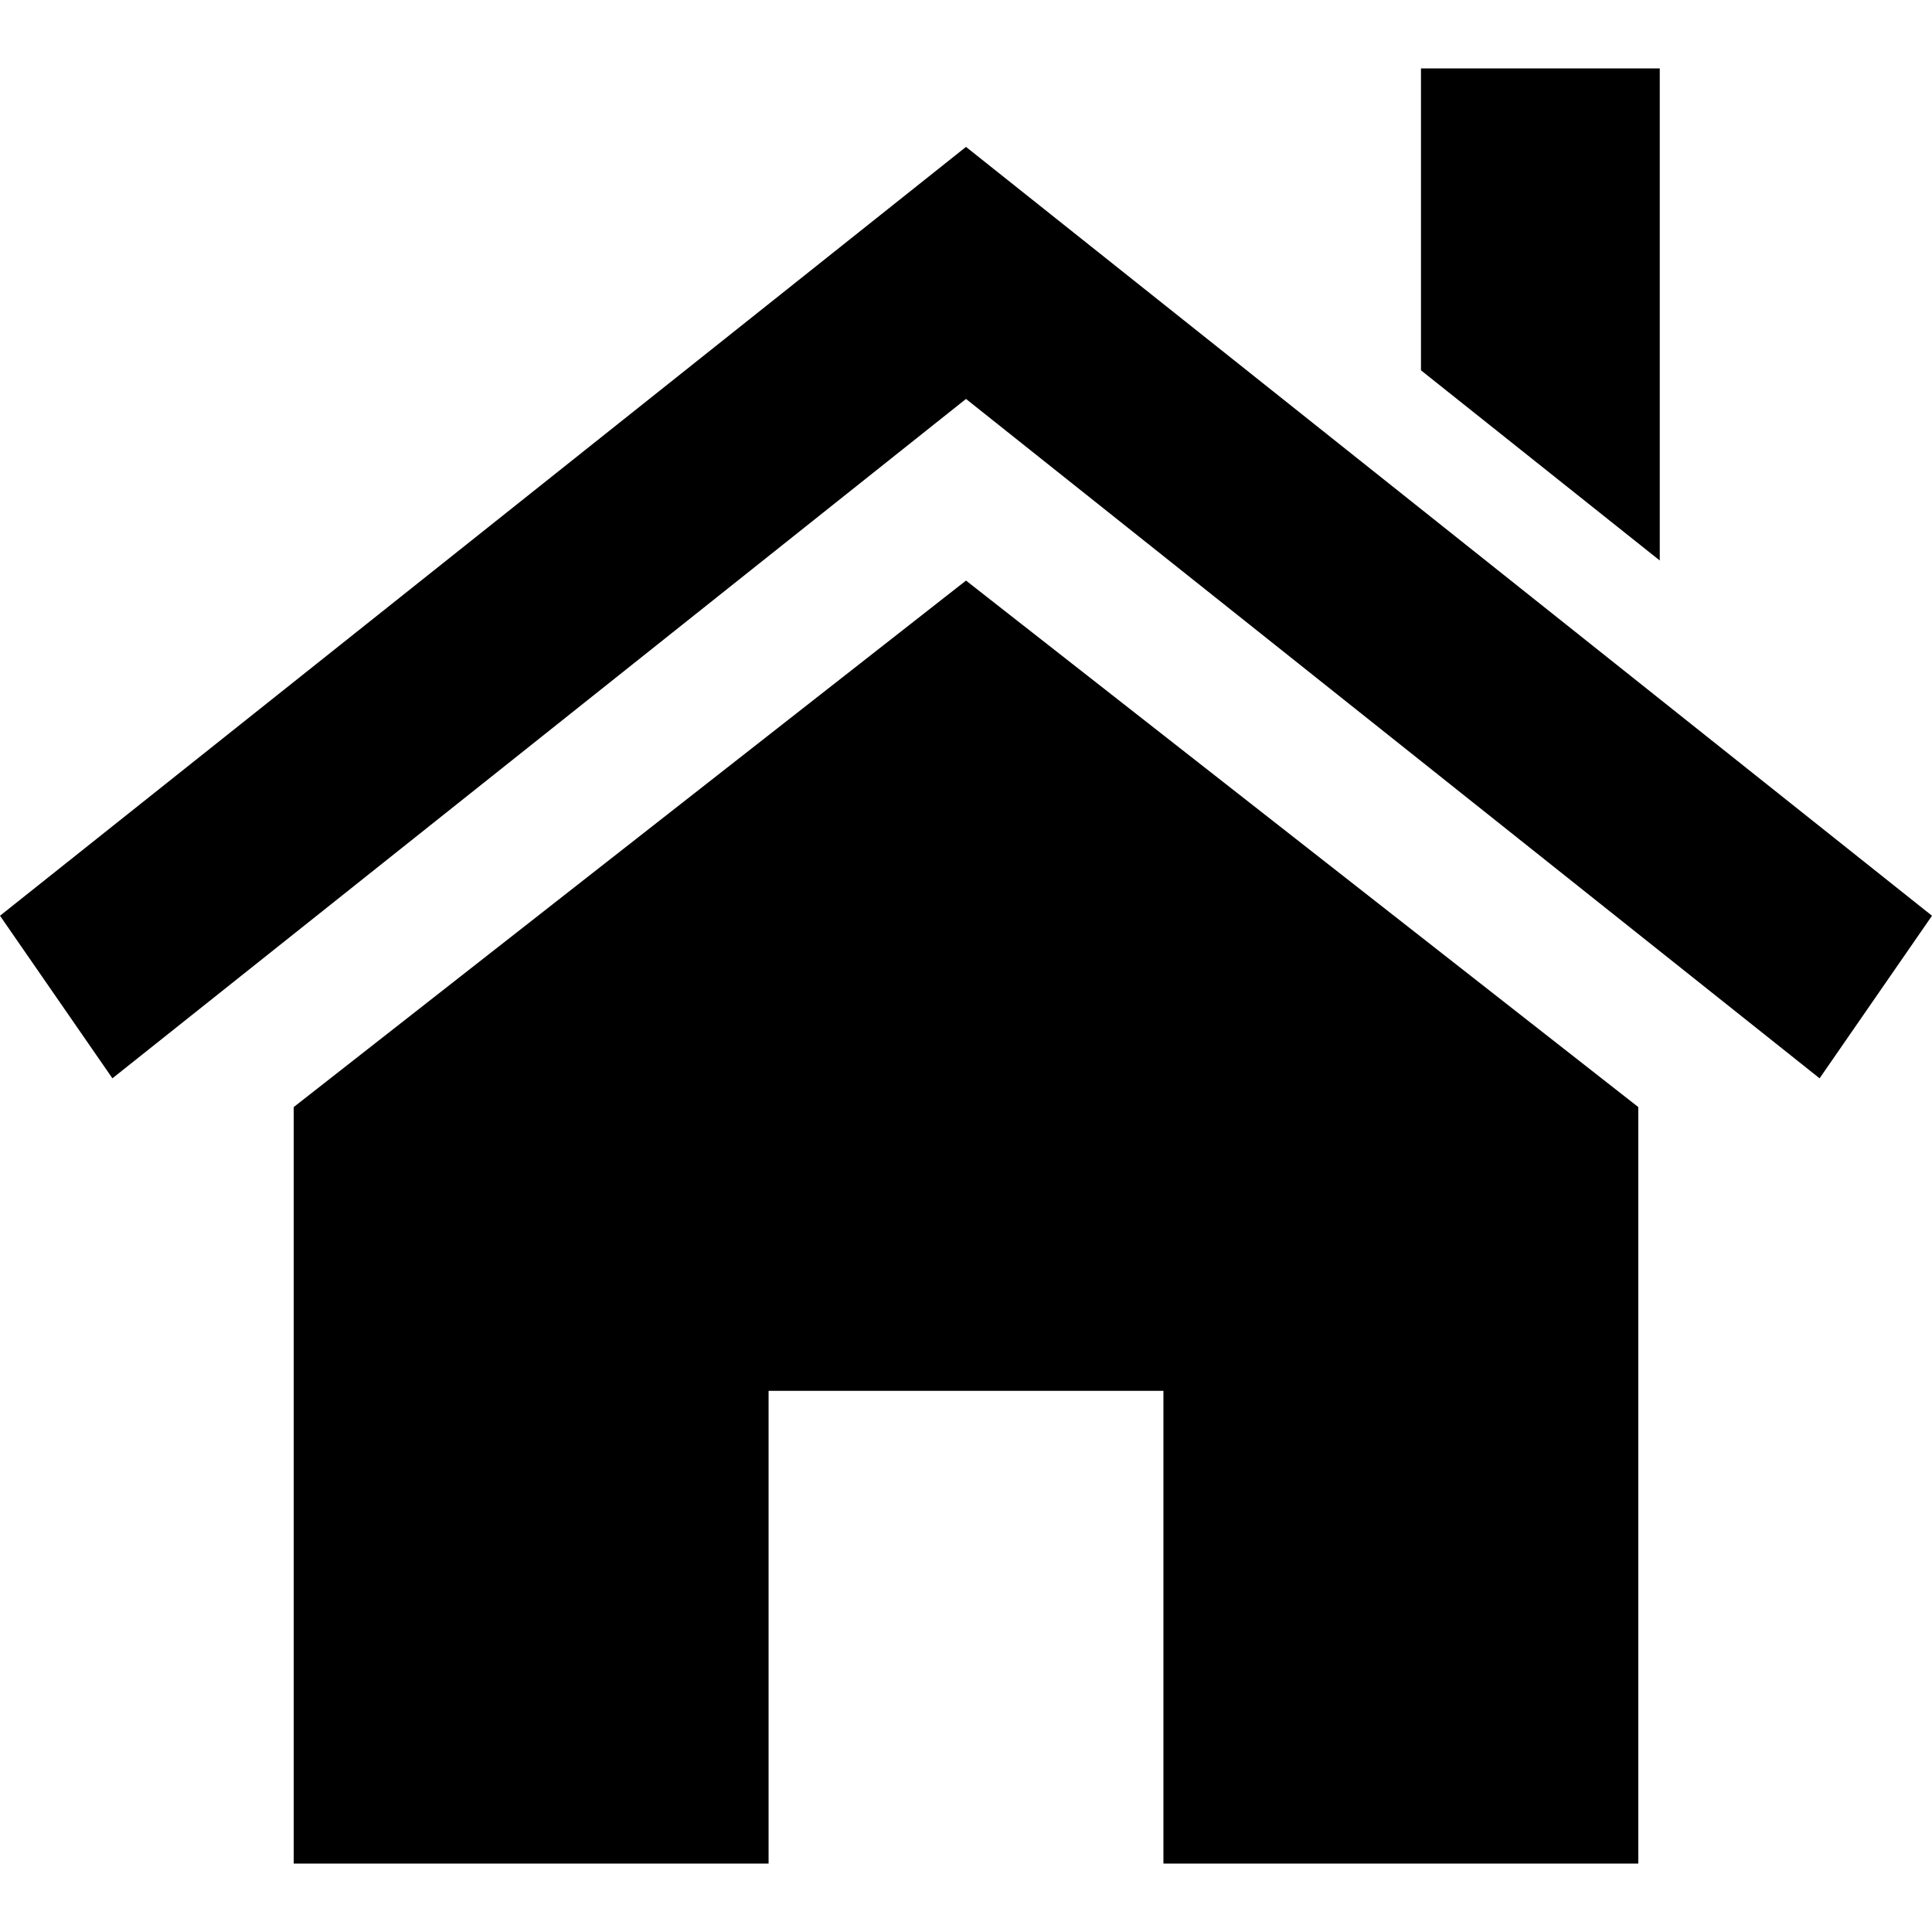
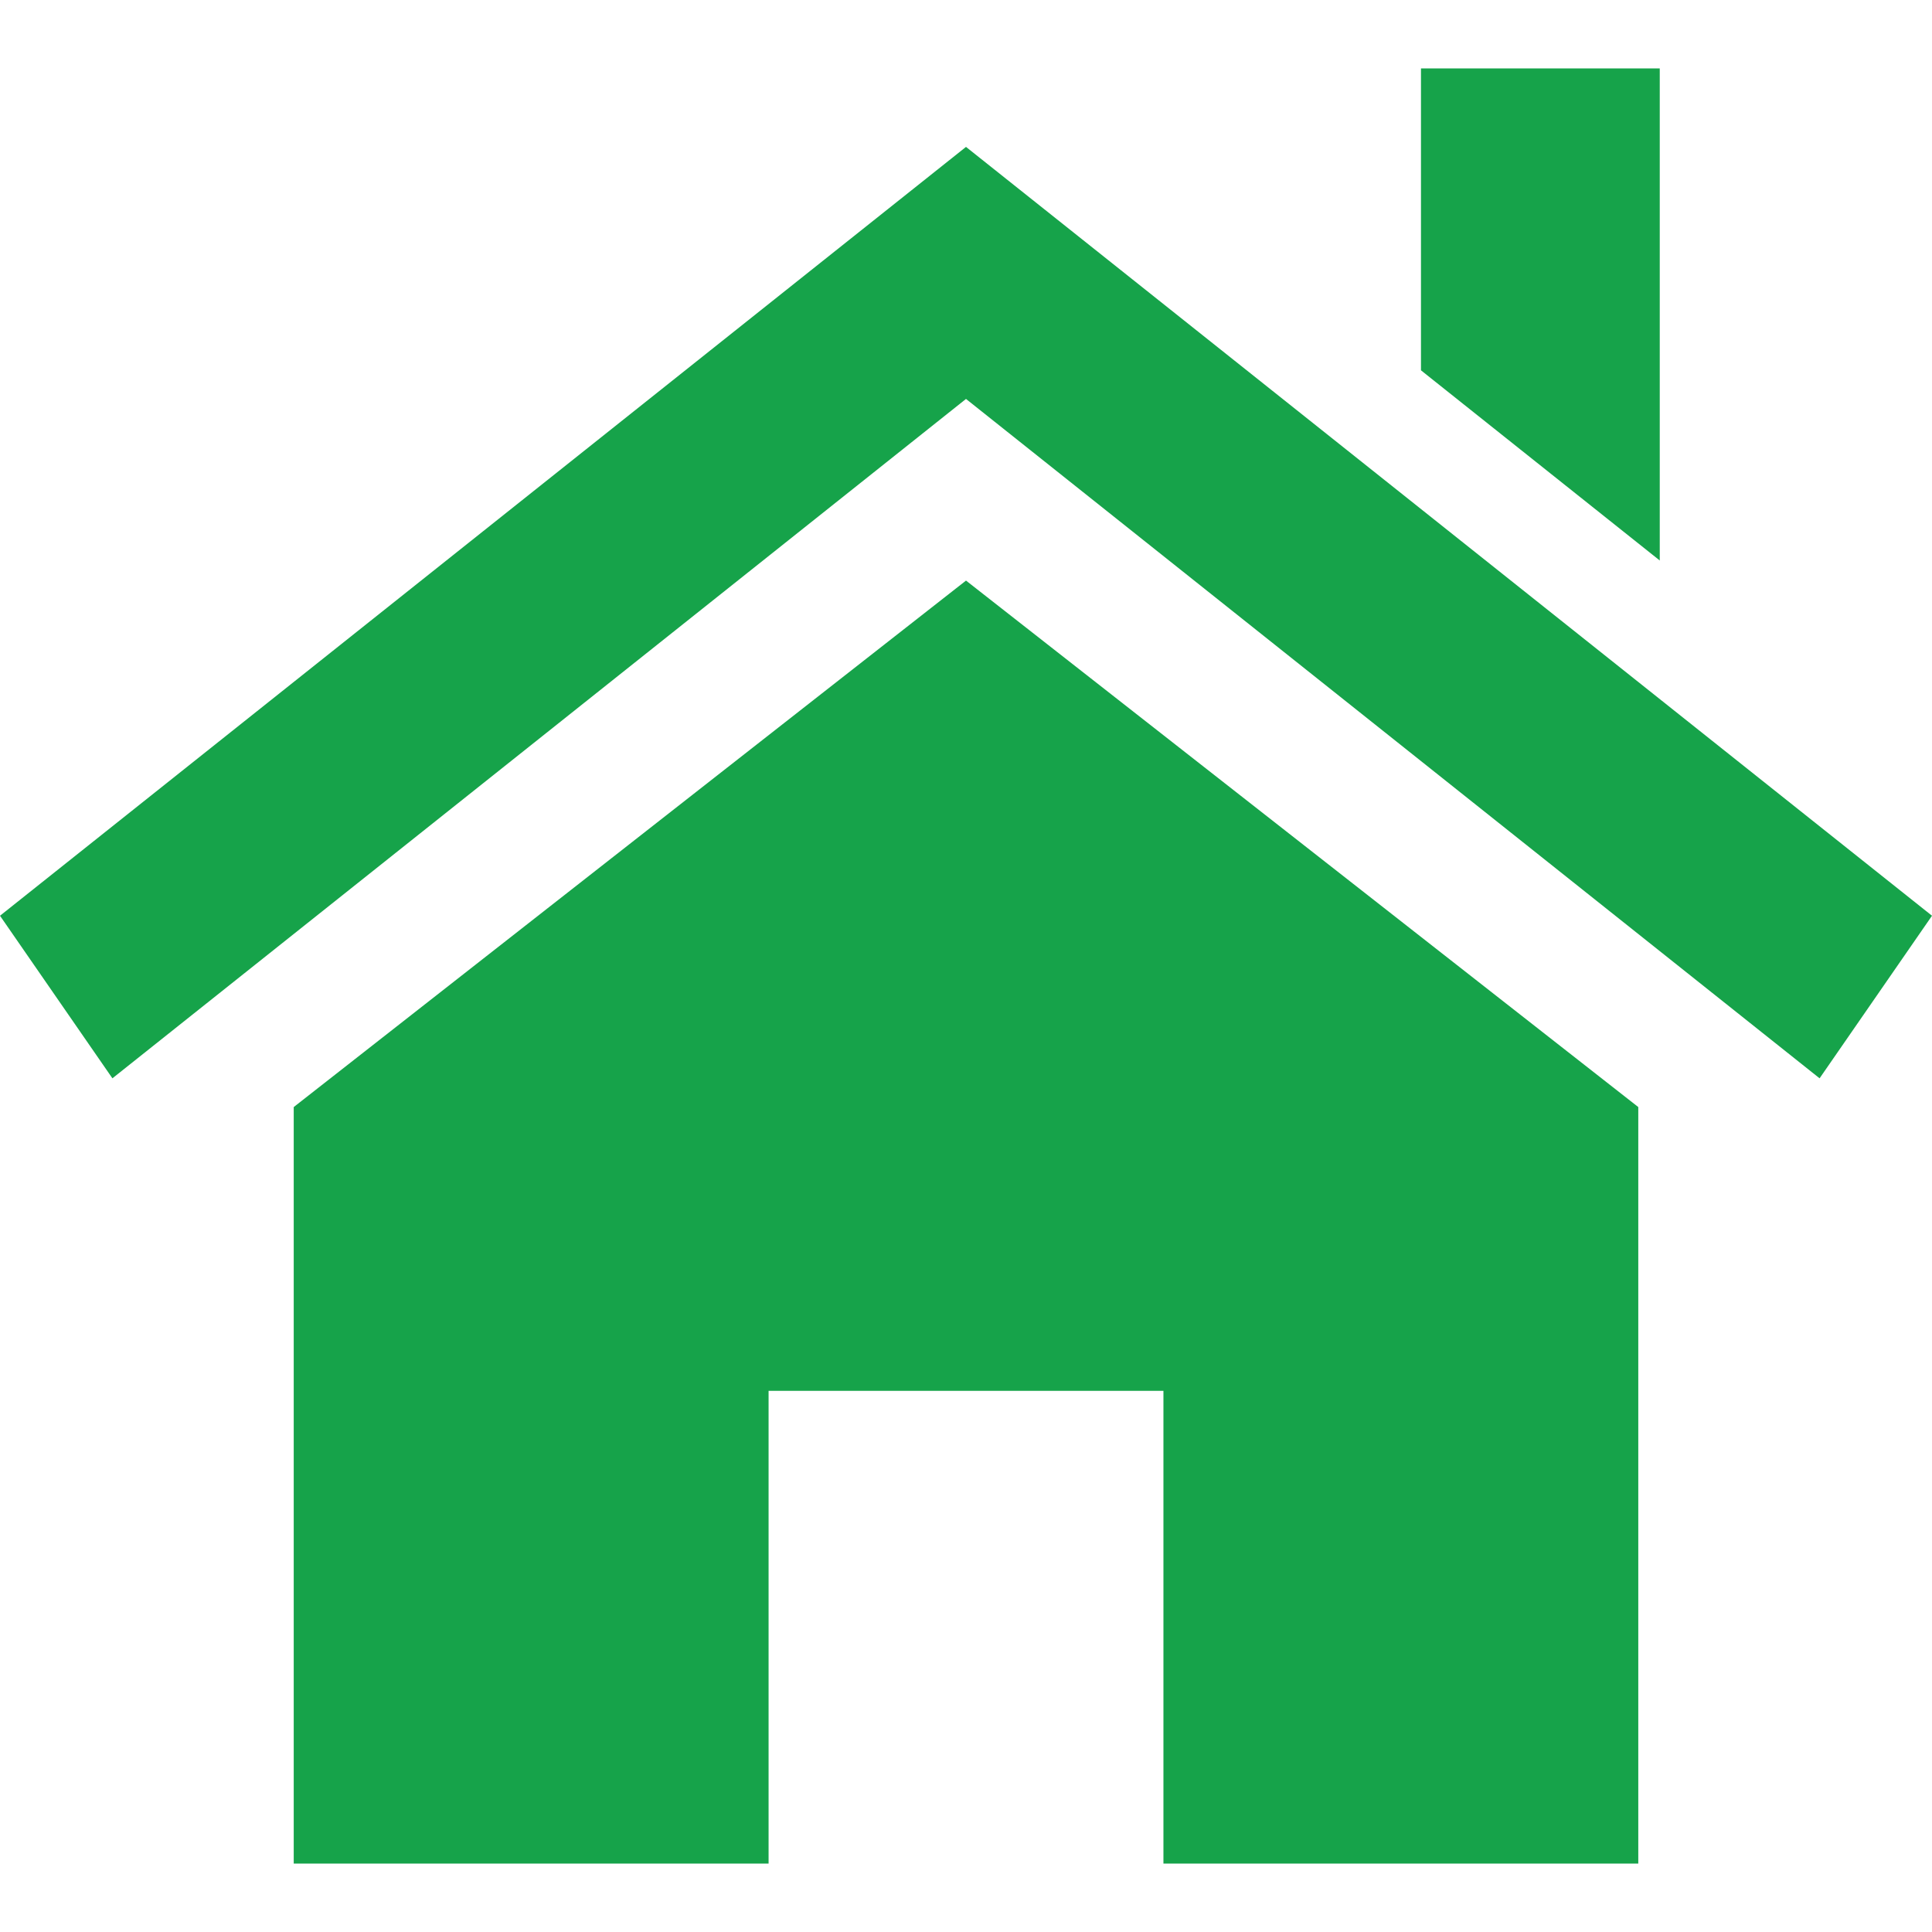
<svg xmlns="http://www.w3.org/2000/svg" height="800px" width="800px" version="1.1" id="_x32_" viewBox="0 0 512 512" xml:space="preserve">
  <style type="text/css">
- 	.st0{fill:#000000;}
+ 	.st0{fill:#16a34a;}
</style>
  <g>
    <polygon class="st0" points="434.162,293.382 434.162,493.862 308.321,493.862 308.321,368.583 203.682,368.583 203.682,493.862    77.841,493.862 77.841,293.382 256.002,153.862  " />
    <polygon class="st0" points="0,242.682 256,38.93 512,242.682 482.21,285.764 256,105.722 29.79,285.764  " />
    <polygon class="st0" points="439.853,18.138 439.853,148.538 376.573,98.138 376.573,18.138  " />
  </g>
</svg>
